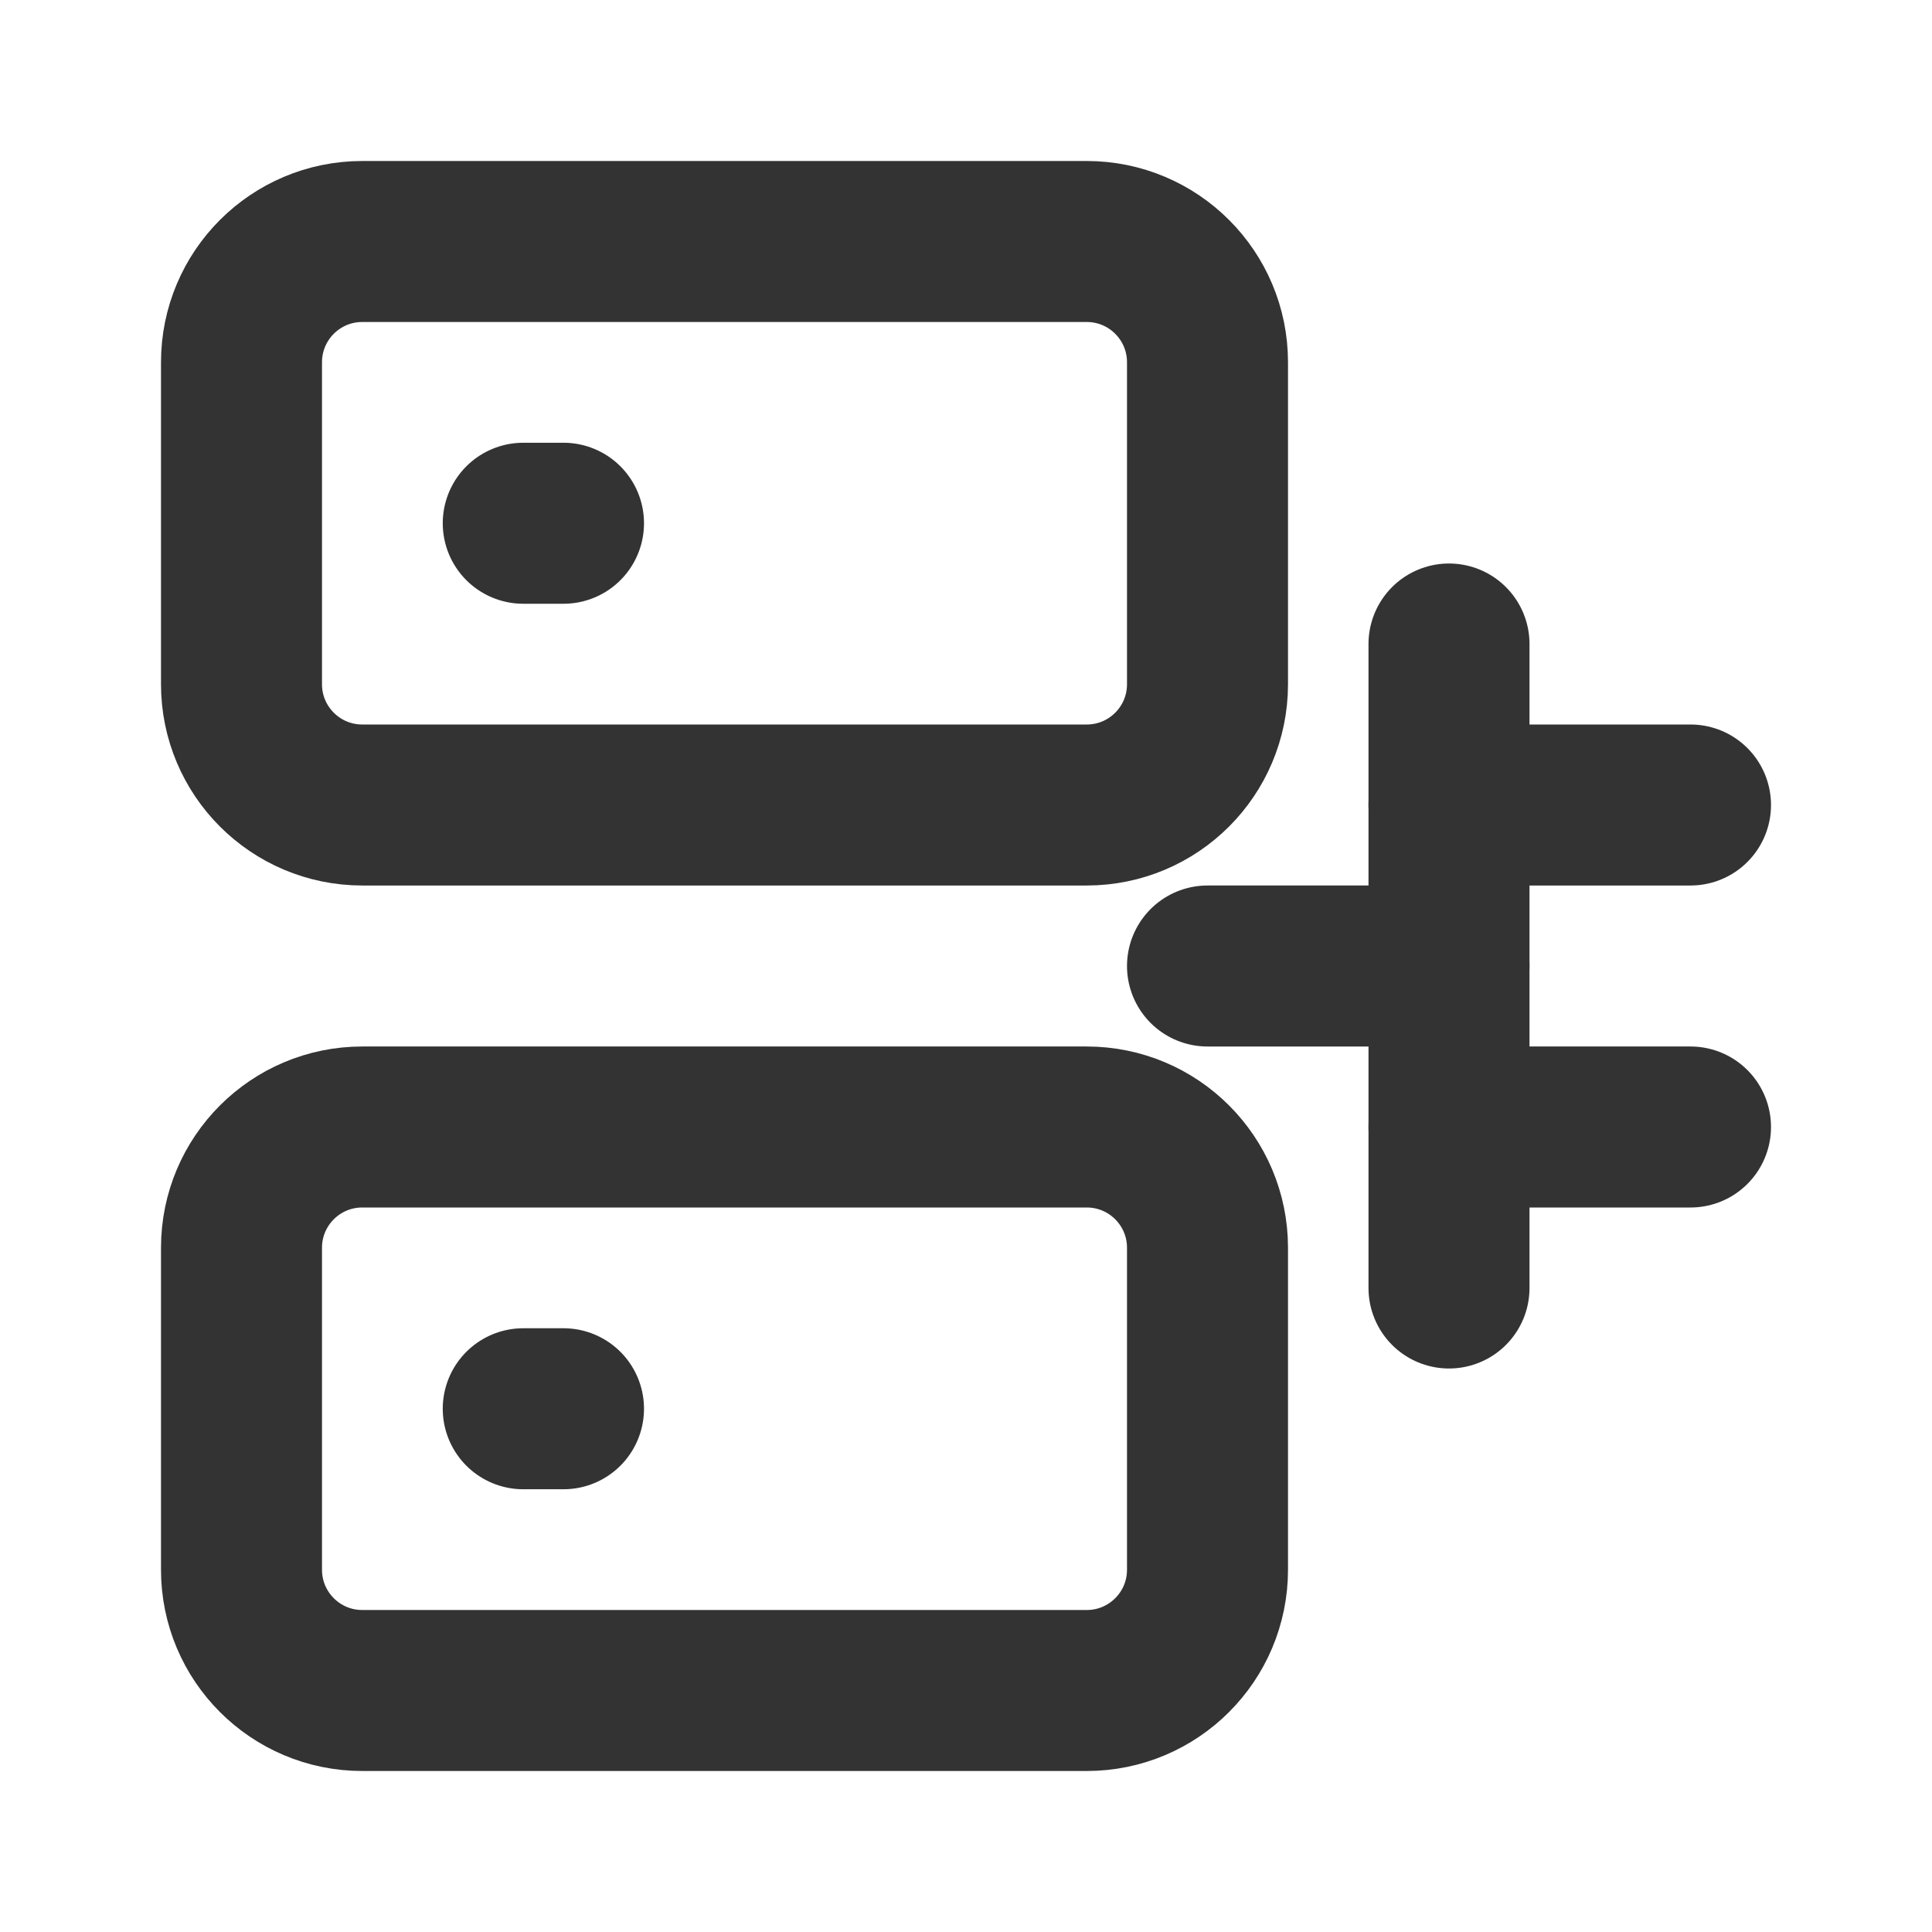
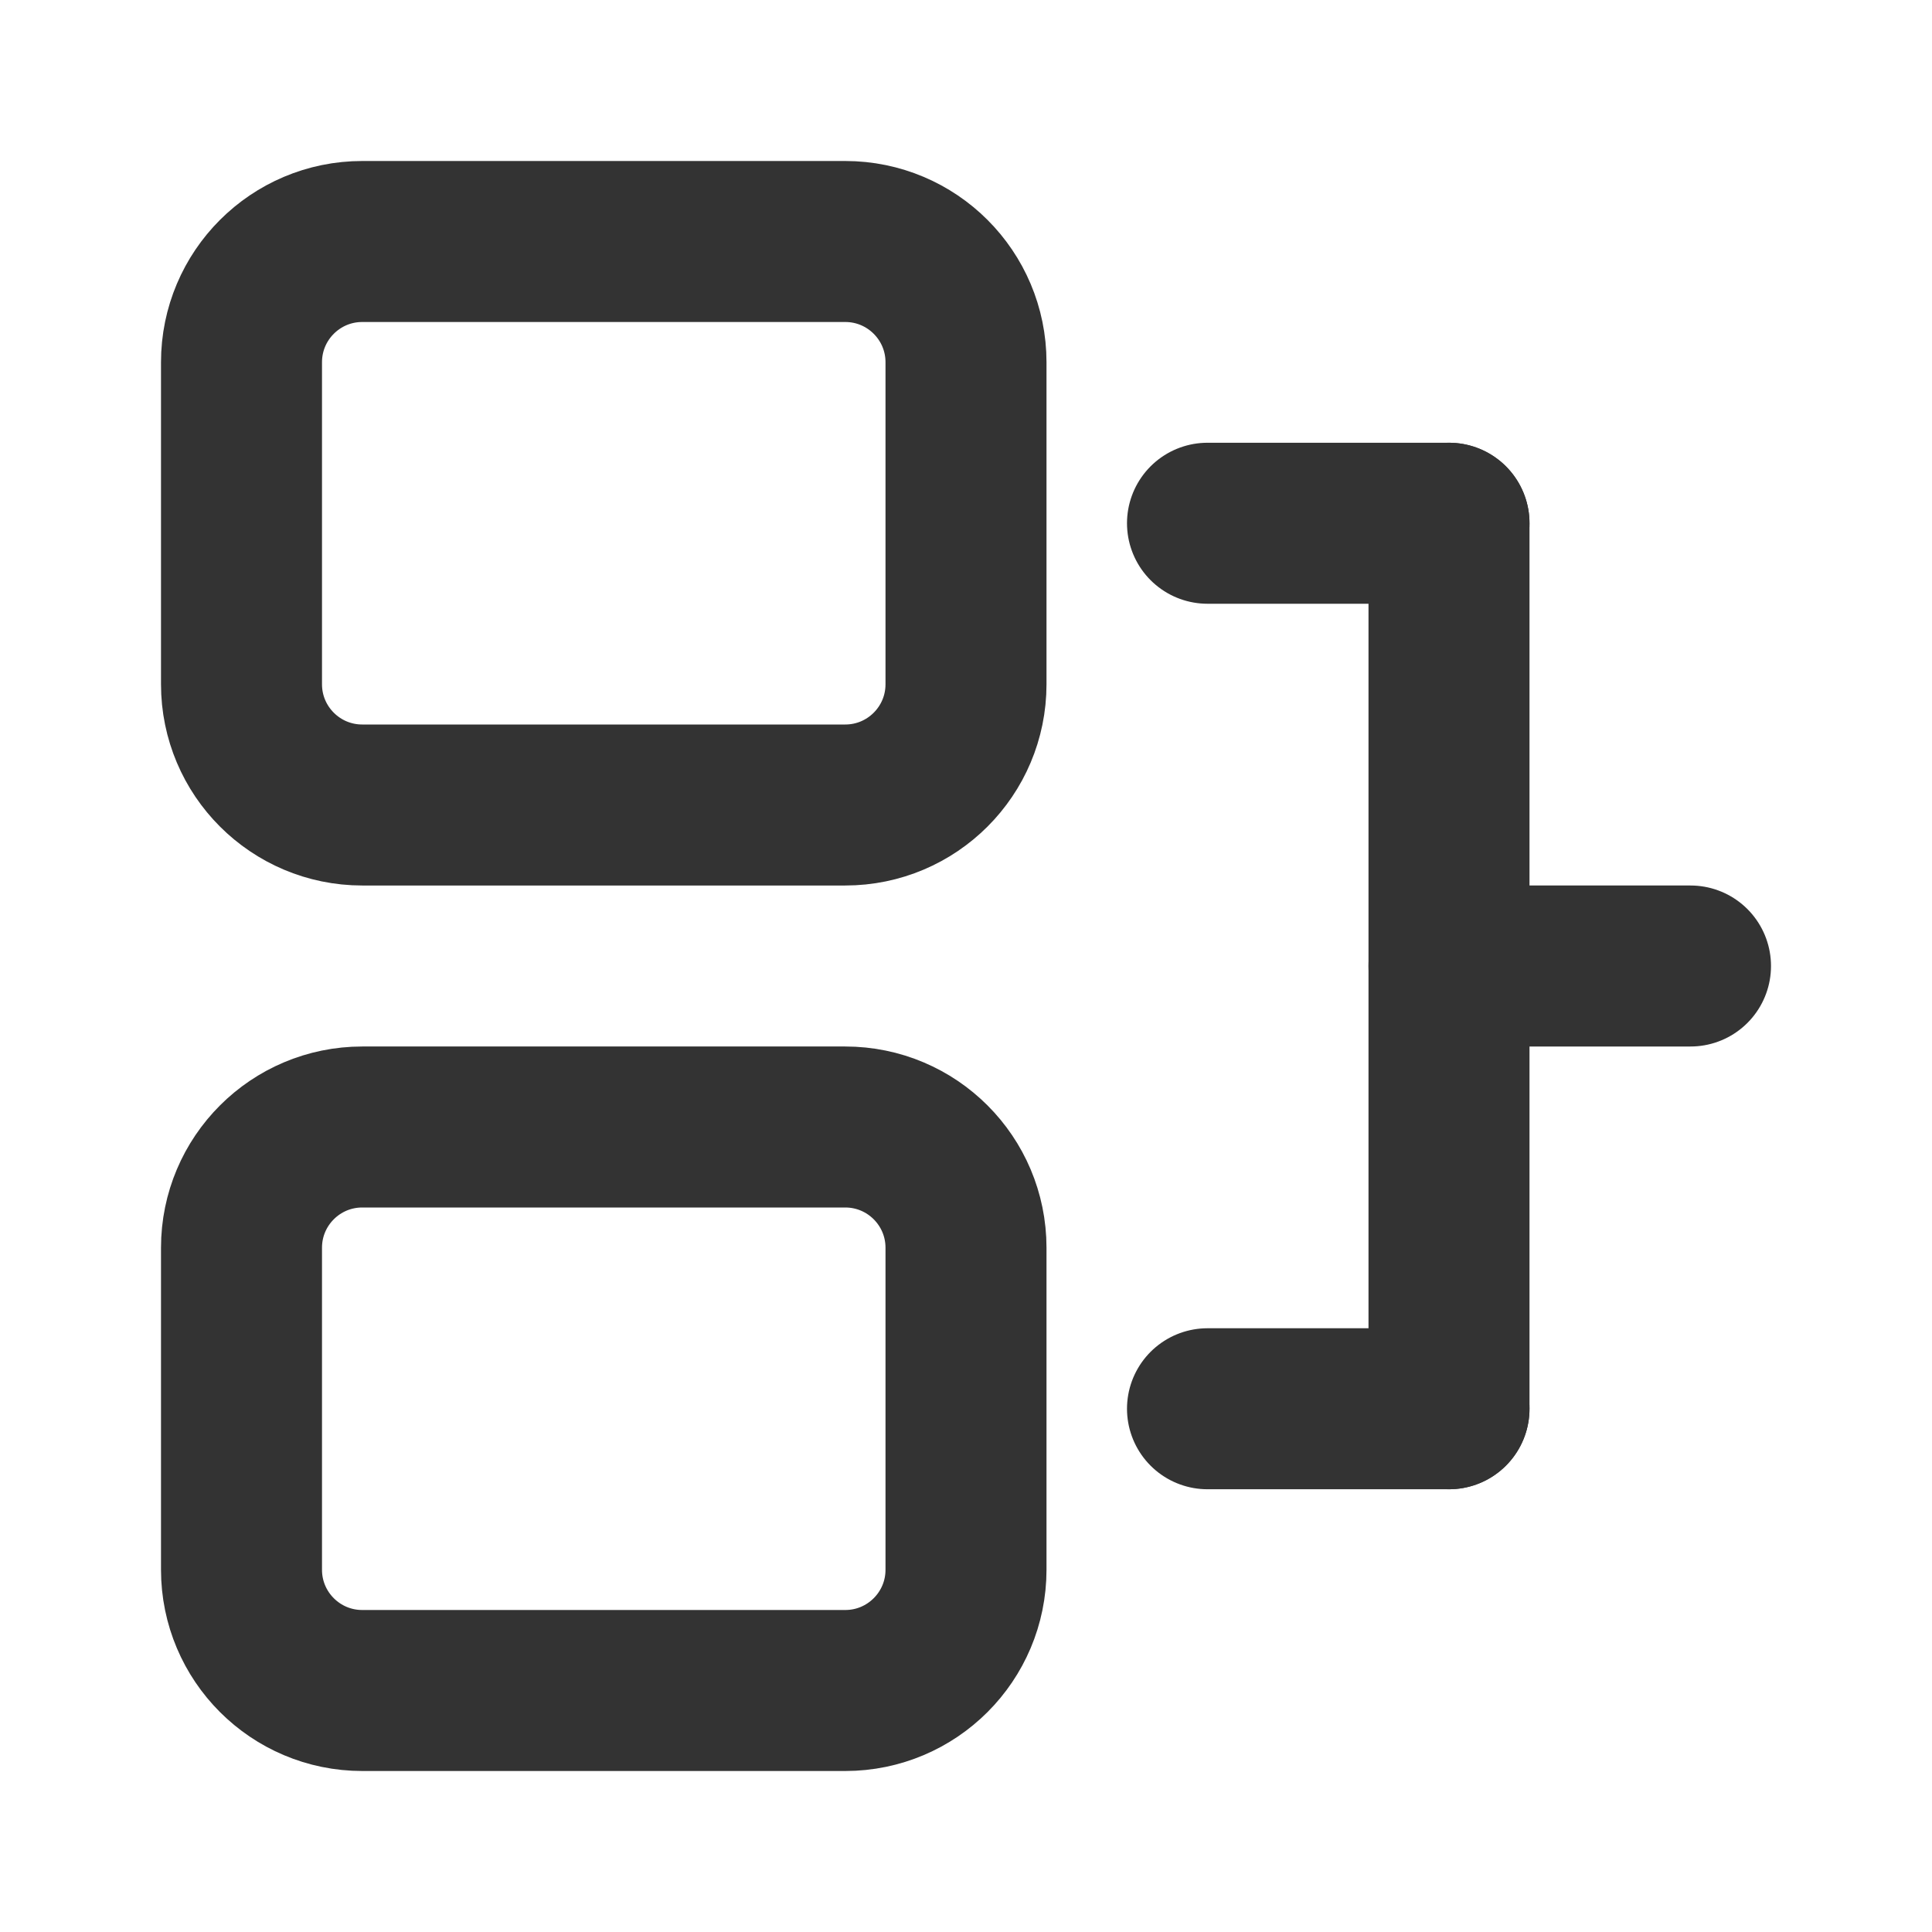
<svg xmlns="http://www.w3.org/2000/svg" width="48" height="48" viewBox="0 0 24 24" fill="none" stroke="#333333" stroke-width="2" stroke-linecap="round" stroke-linejoin="round" data-icon="mcp-server">
-   <rect x="3" y="3" width="12" height="7" rx="1.5" id="e1-rect" />
-   <rect x="3" y="14" width="12" height="7" rx="1.5" id="e2-rect" />
-   <line x1="6.5" y1="6.5" x2="7" y2="6.5" id="e3-line" />
-   <line x1="6.5" y1="17.5" x2="7" y2="17.5" id="e4-line" />
-   <line x1="15" y1="12" x2="18" y2="12" id="e5-line" />
-   <line x1="18" y1="8" x2="18" y2="16" id="e6-line" />
-   <line x1="18" y1="10" x2="21" y2="10" id="e7-line" />
-   <line x1="18" y1="14" x2="21" y2="14" id="e8-line" />
+   <rect x="3" y="3" width="9" height="7" rx="1.5" id="e1-rect" />
+   <rect x="3" y="14" width="9" height="7" rx="1.5" id="e2-rect" />
+   <line x1="15" y1="6.5" x2="18" y2="6.5" id="e5-line" />
+   <line x1="18" y1="6.5" x2="18" y2="17.5" id="e6-line" />
+   <line x1="15" y1="17.5" x2="18" y2="17.5" id="e7-line" />
+   <line x1="18" y1="12" x2="21" y2="12" id="e8-line" />
</svg>
